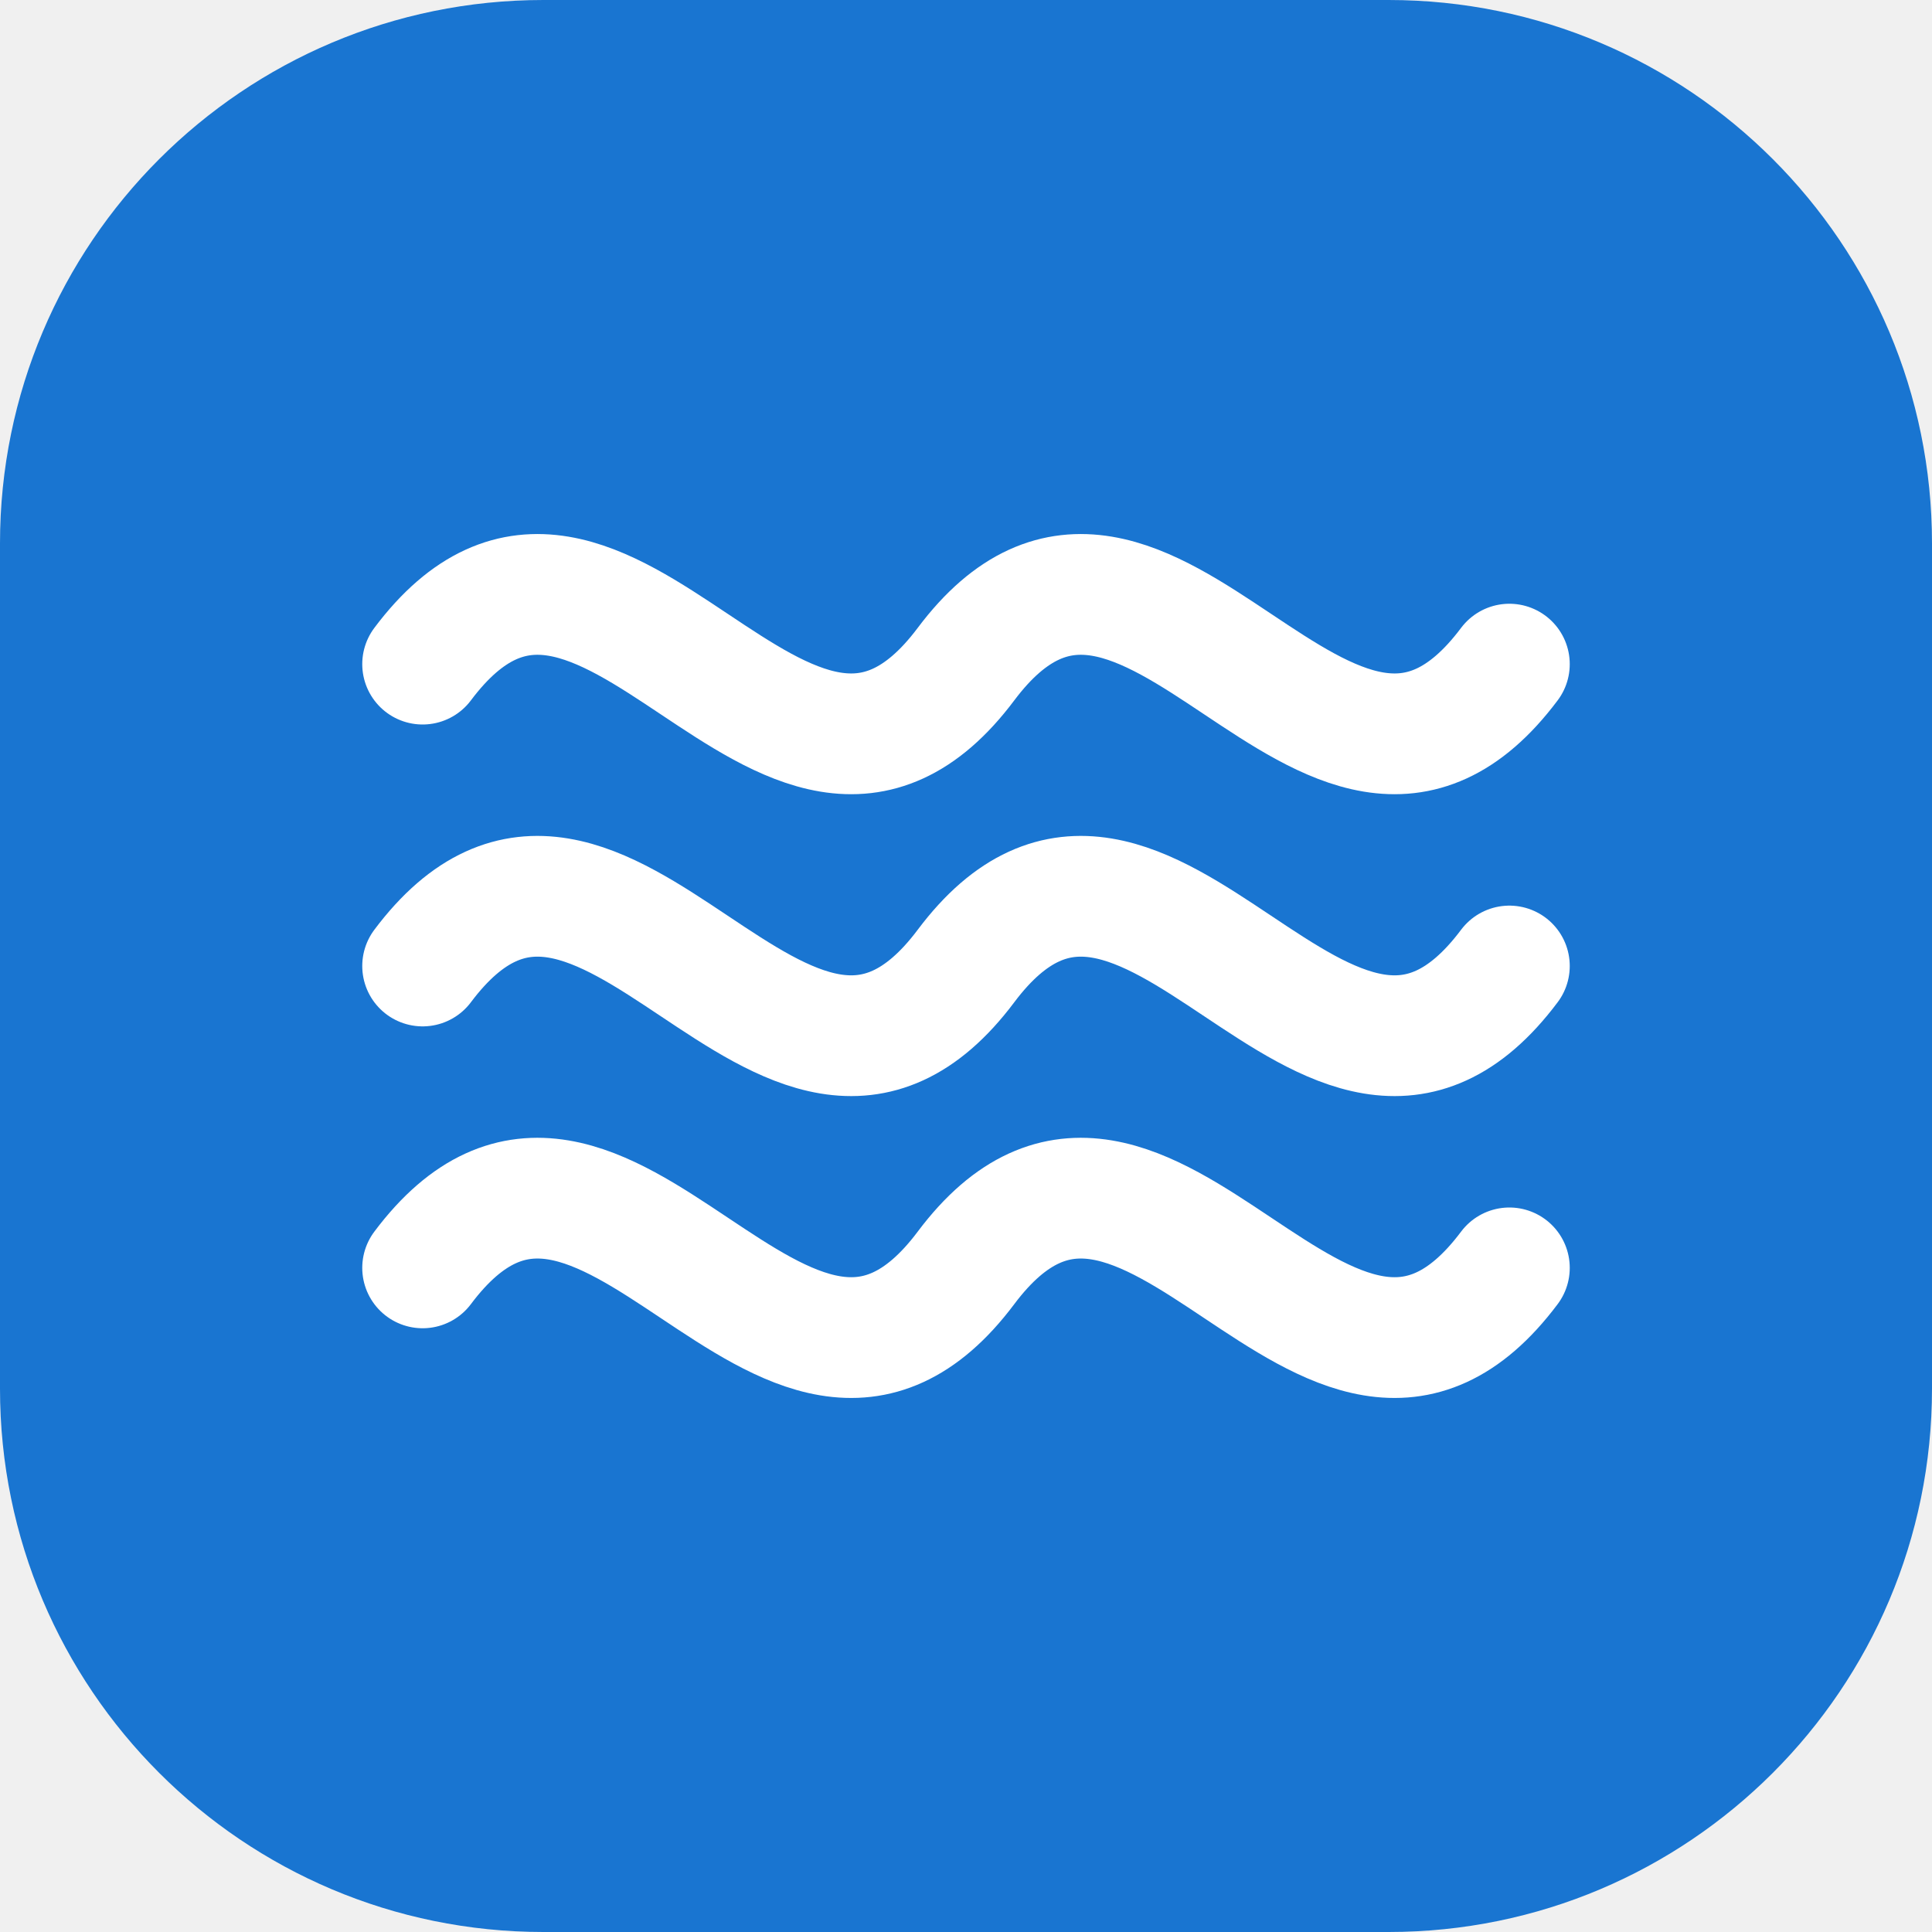
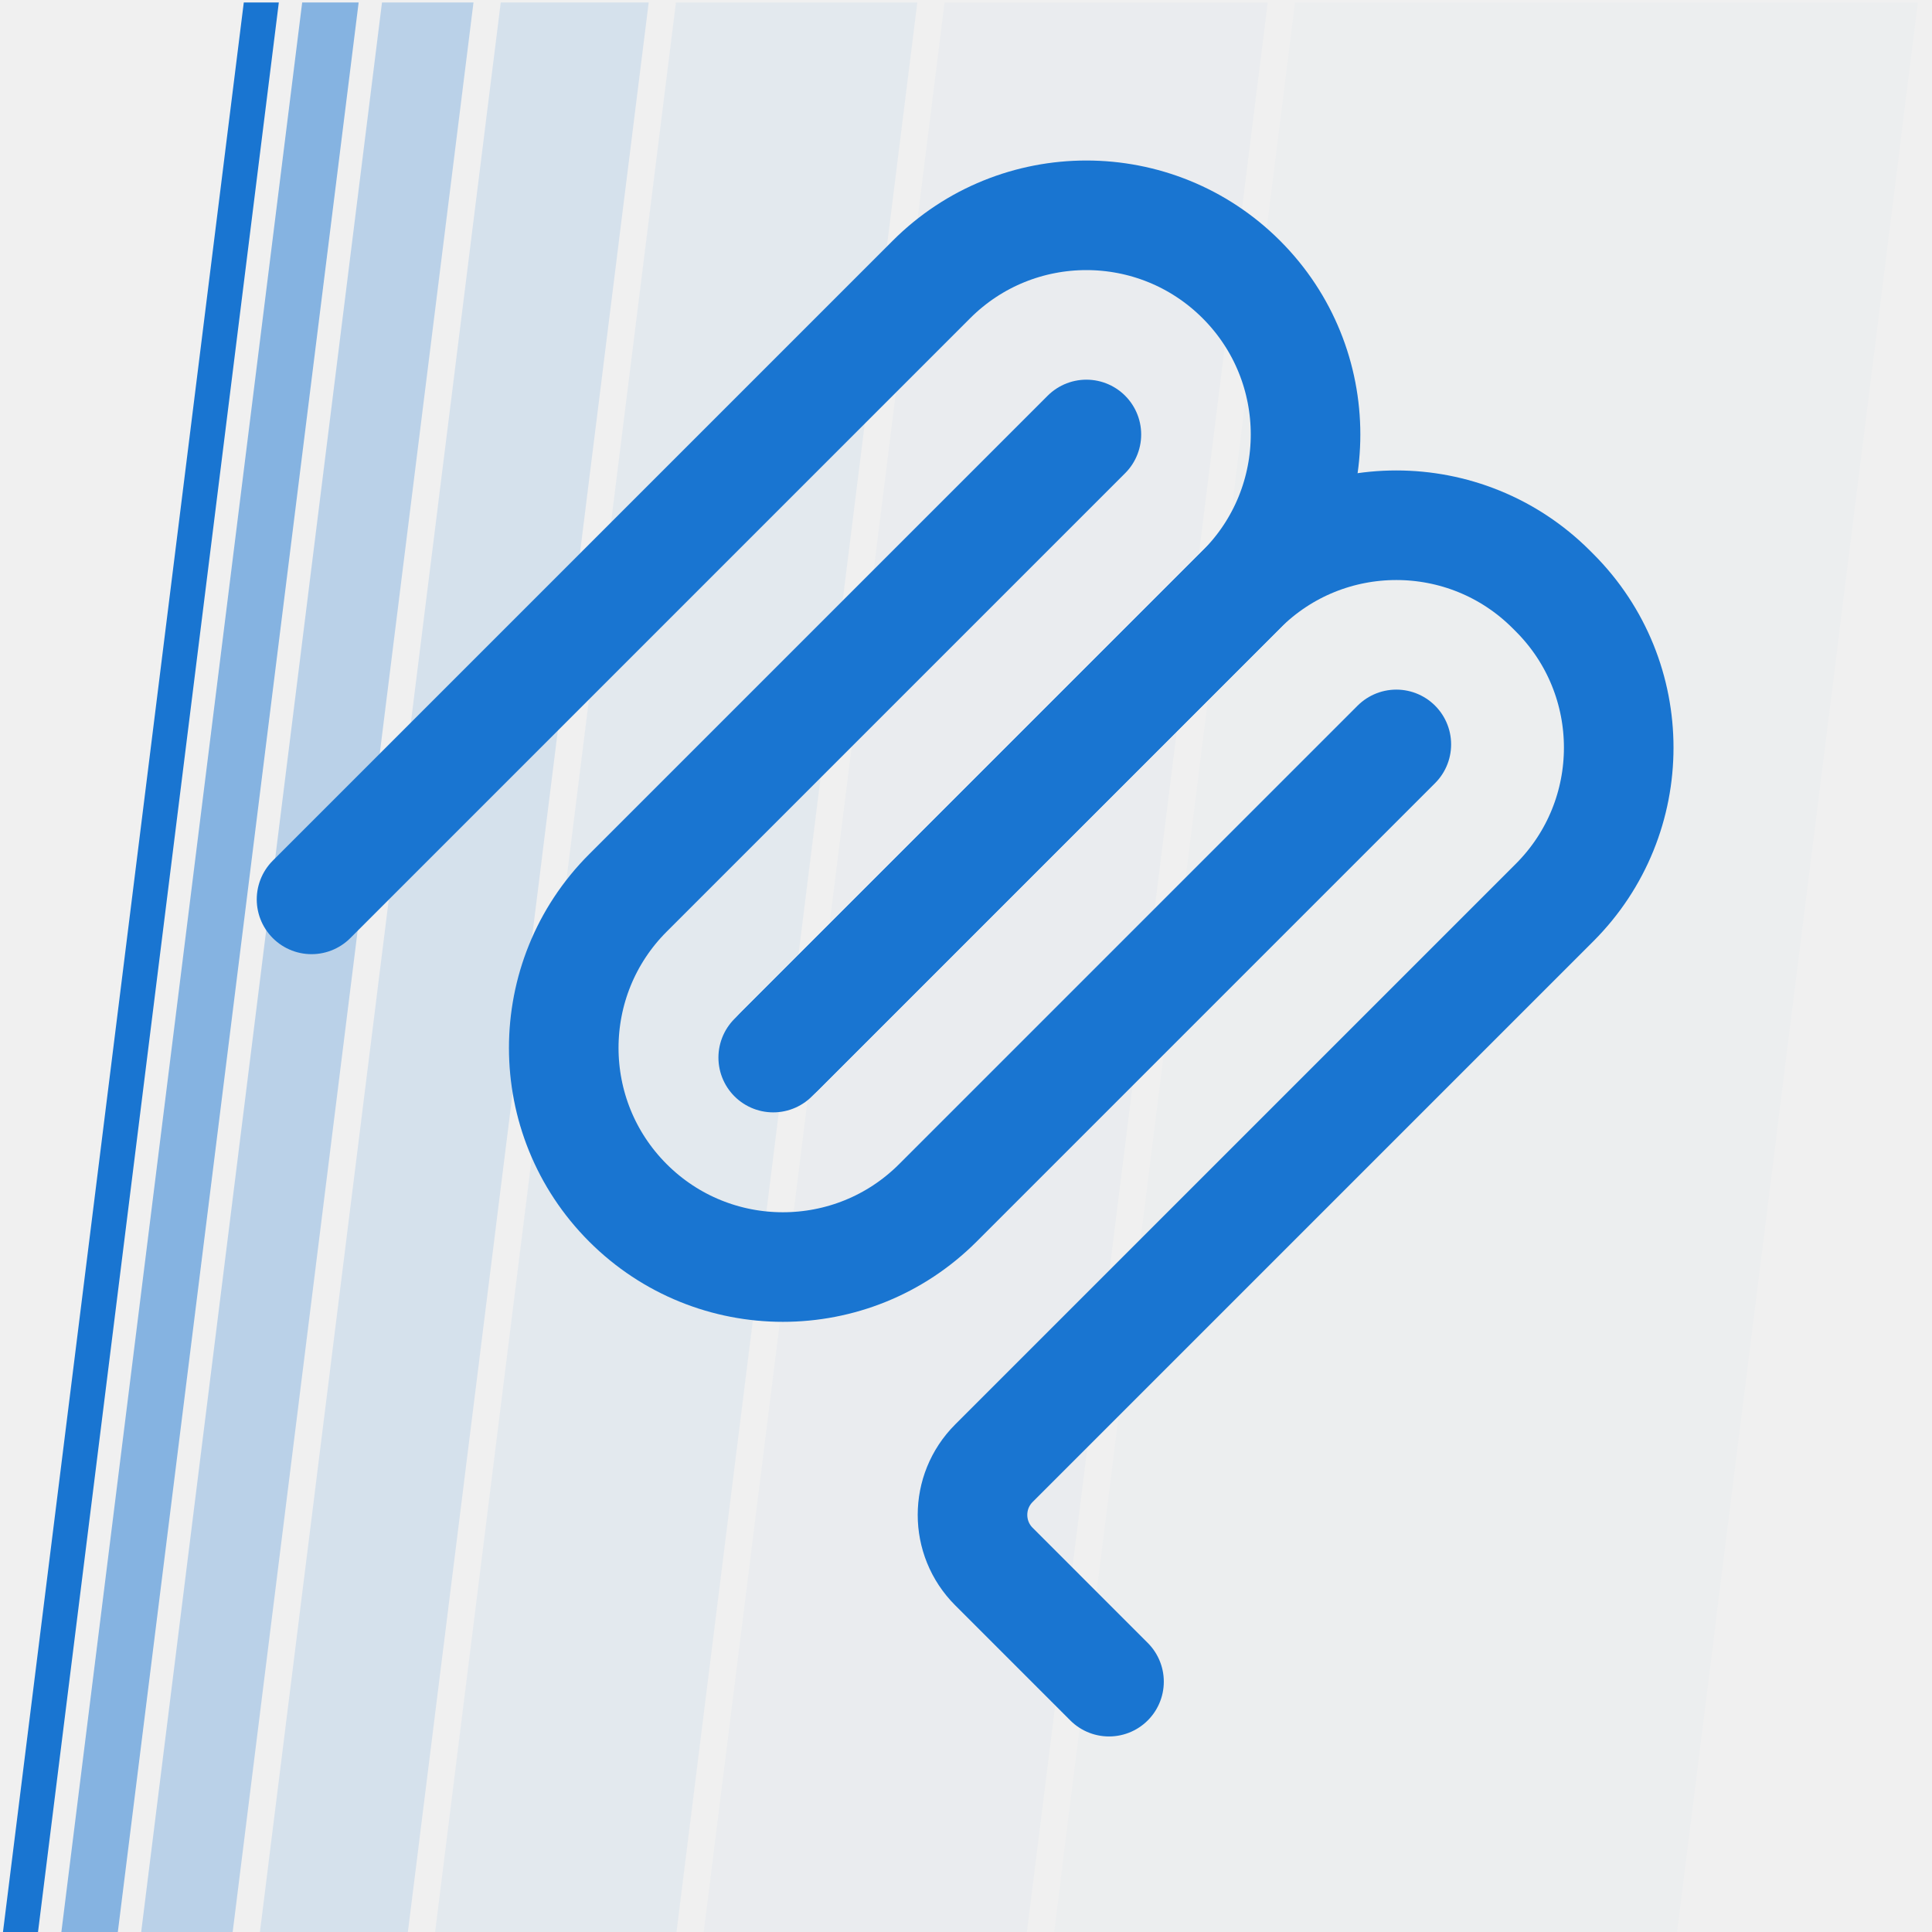
- <svg xmlns="http://www.w3.org/2000/svg" viewBox="0 0 64 64">
-   <rect width="64" height="64" rx="18" fill="#1975D1" />
-   <path d="M14 22c6-8 12 8 18 0s12 8 18 0M14 32c6-8 12 8 18 0s12 8 18 0M14 42c6-8 12 8 18 0s12 8 18 0" fill="none" stroke="#fff" stroke-width="4" stroke-linecap="round" />
+ <svg xmlns="http://www.w3.org/2000/svg" viewBox="0 0 512 512" width="512" height="512" role="img" aria-label="MCP Switcher WebUI">
+   <g transform="matrix(0.5158799,0,-0.1248045,1,39.8447,0.6489227)" fill="#1975d1">
+     <rect x="48" y="0" width="18" height="512" opacity="1" />
+     <rect x="78" y="0" width="29" height="512" opacity="0.5" />
+     <rect x="119" y="0" width="47" height="512" opacity="0.25" />
+     <rect x="180" y="0" width="76" height="512" opacity="0.125" />
+     <rect x="270" y="0" width="124" height="512" opacity="0.062" />
+     <rect x="408" y="0" width="166" height="512" opacity="0.031" />
+     <rect x="588" y="0" width="320" height="512" opacity="0.016" />
+   </g>
+   <g transform="translate(39 33) scale(2.42)" fill="none">
+     <path d="M18 84.853L85.882 16.971C95.255 7.598 110.451 7.598 119.823 16.971V16.971C129.196 26.343 129.196 41.539 119.823 50.912L68.558 102.177" stroke="#1975D1" stroke-width="12" stroke-linecap="round" />
+     <path d="M69.265 101.47L119.823 50.912C129.196 41.539 144.392 41.539 153.765 50.912L154.118 51.265C163.491 60.638 163.491 75.834 154.118 85.206L92.725 146.6C89.601 149.724 89.601 154.789 92.725 157.913L105.331 170.52" stroke="#1975D1" stroke-width="12" stroke-linecap="round" />
+     <path d="M102.853 33.941L52.648 84.146C43.276 93.518 43.276 108.714 52.648 118.087V118.087C62.021 127.459 77.217 127.459 86.589 118.087L136.794 67.882" stroke="#1975D1" stroke-width="12" stroke-linecap="round" />
+   </g>
</svg>
